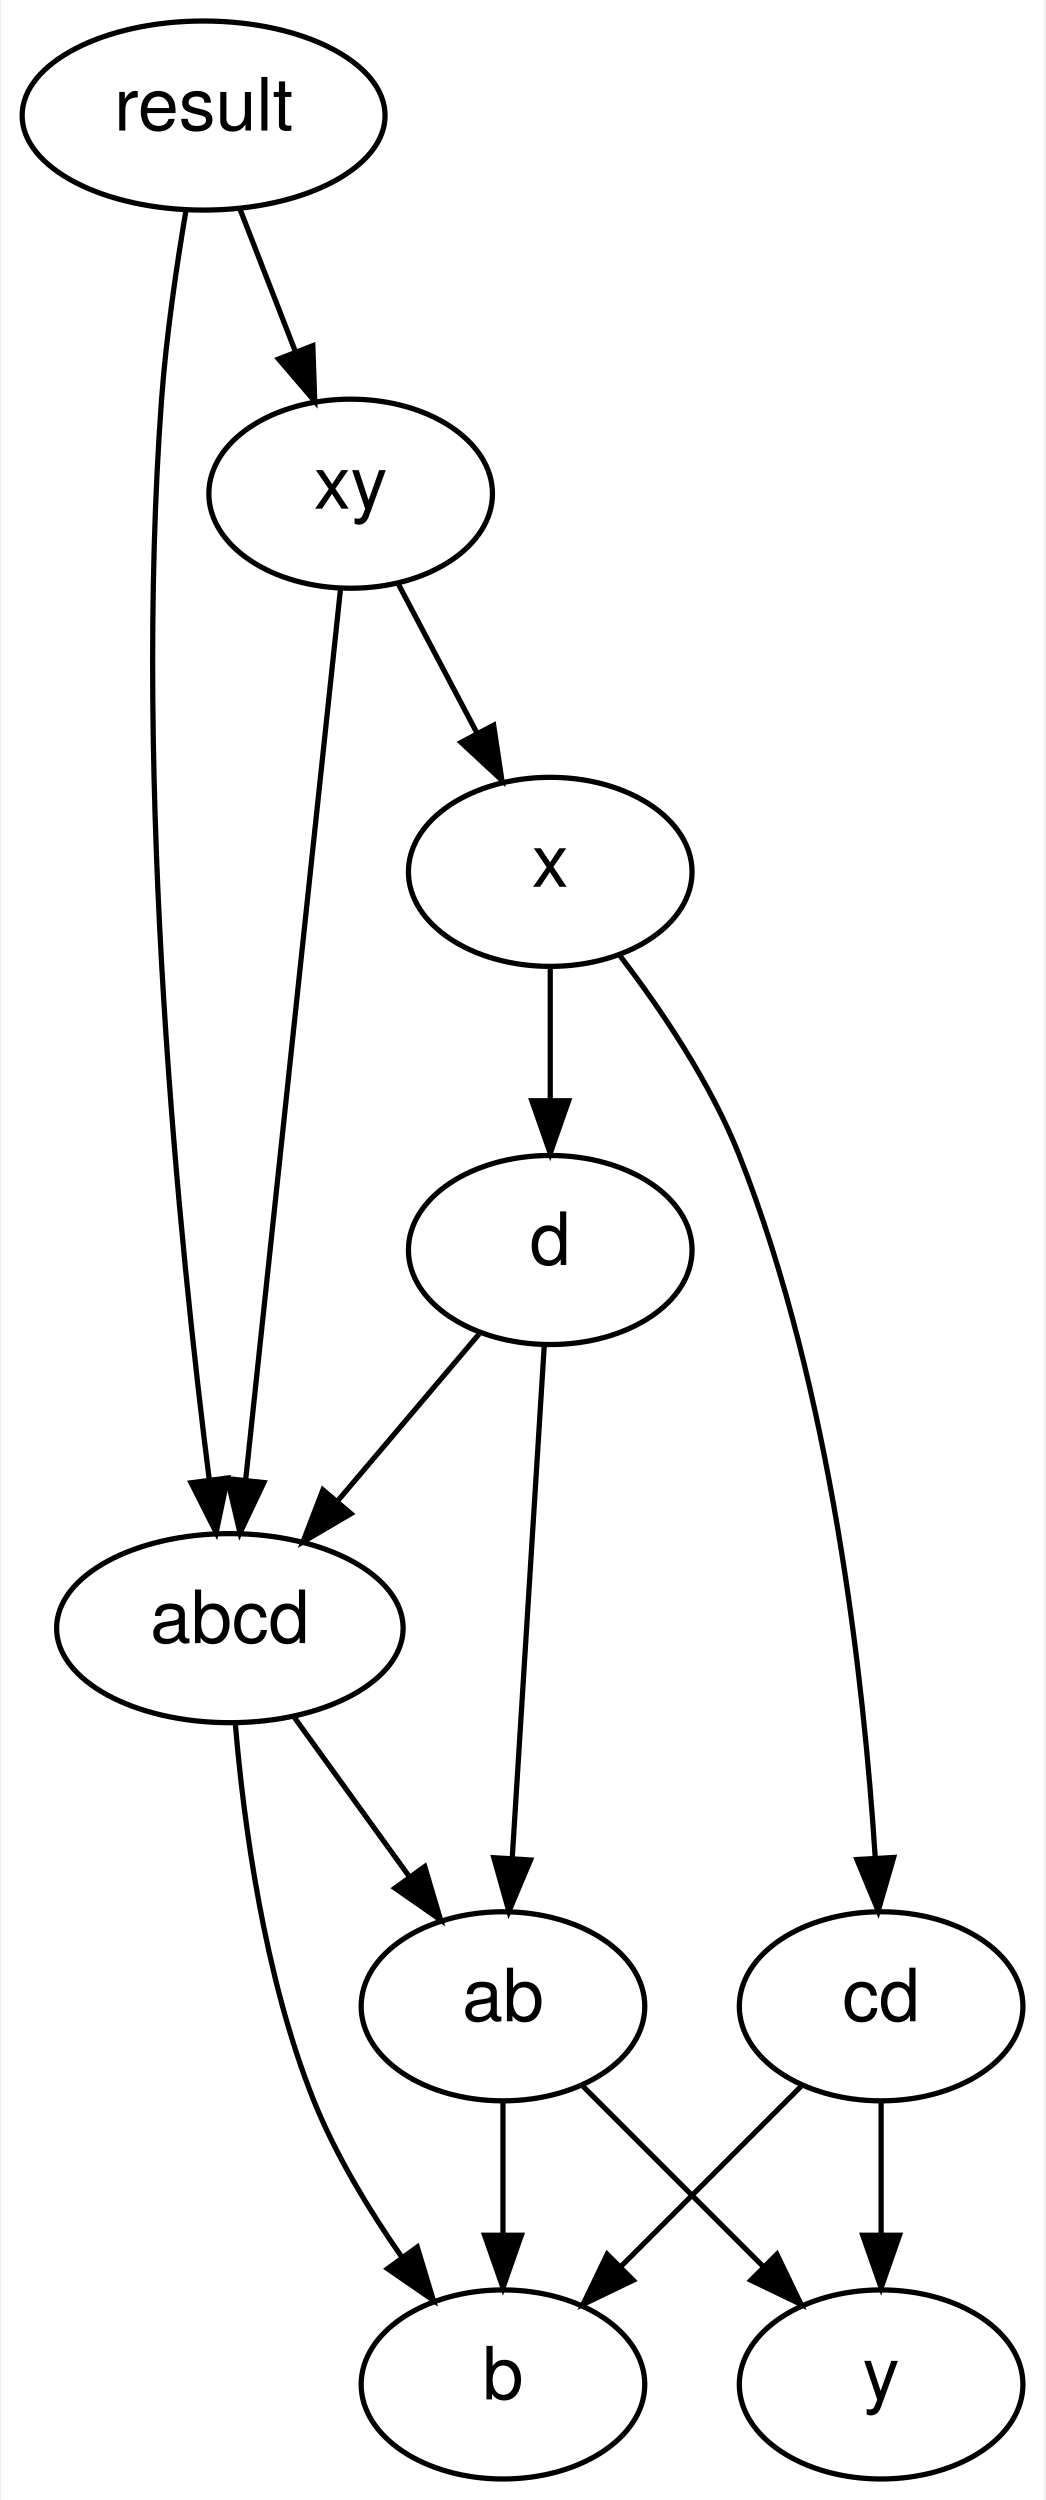
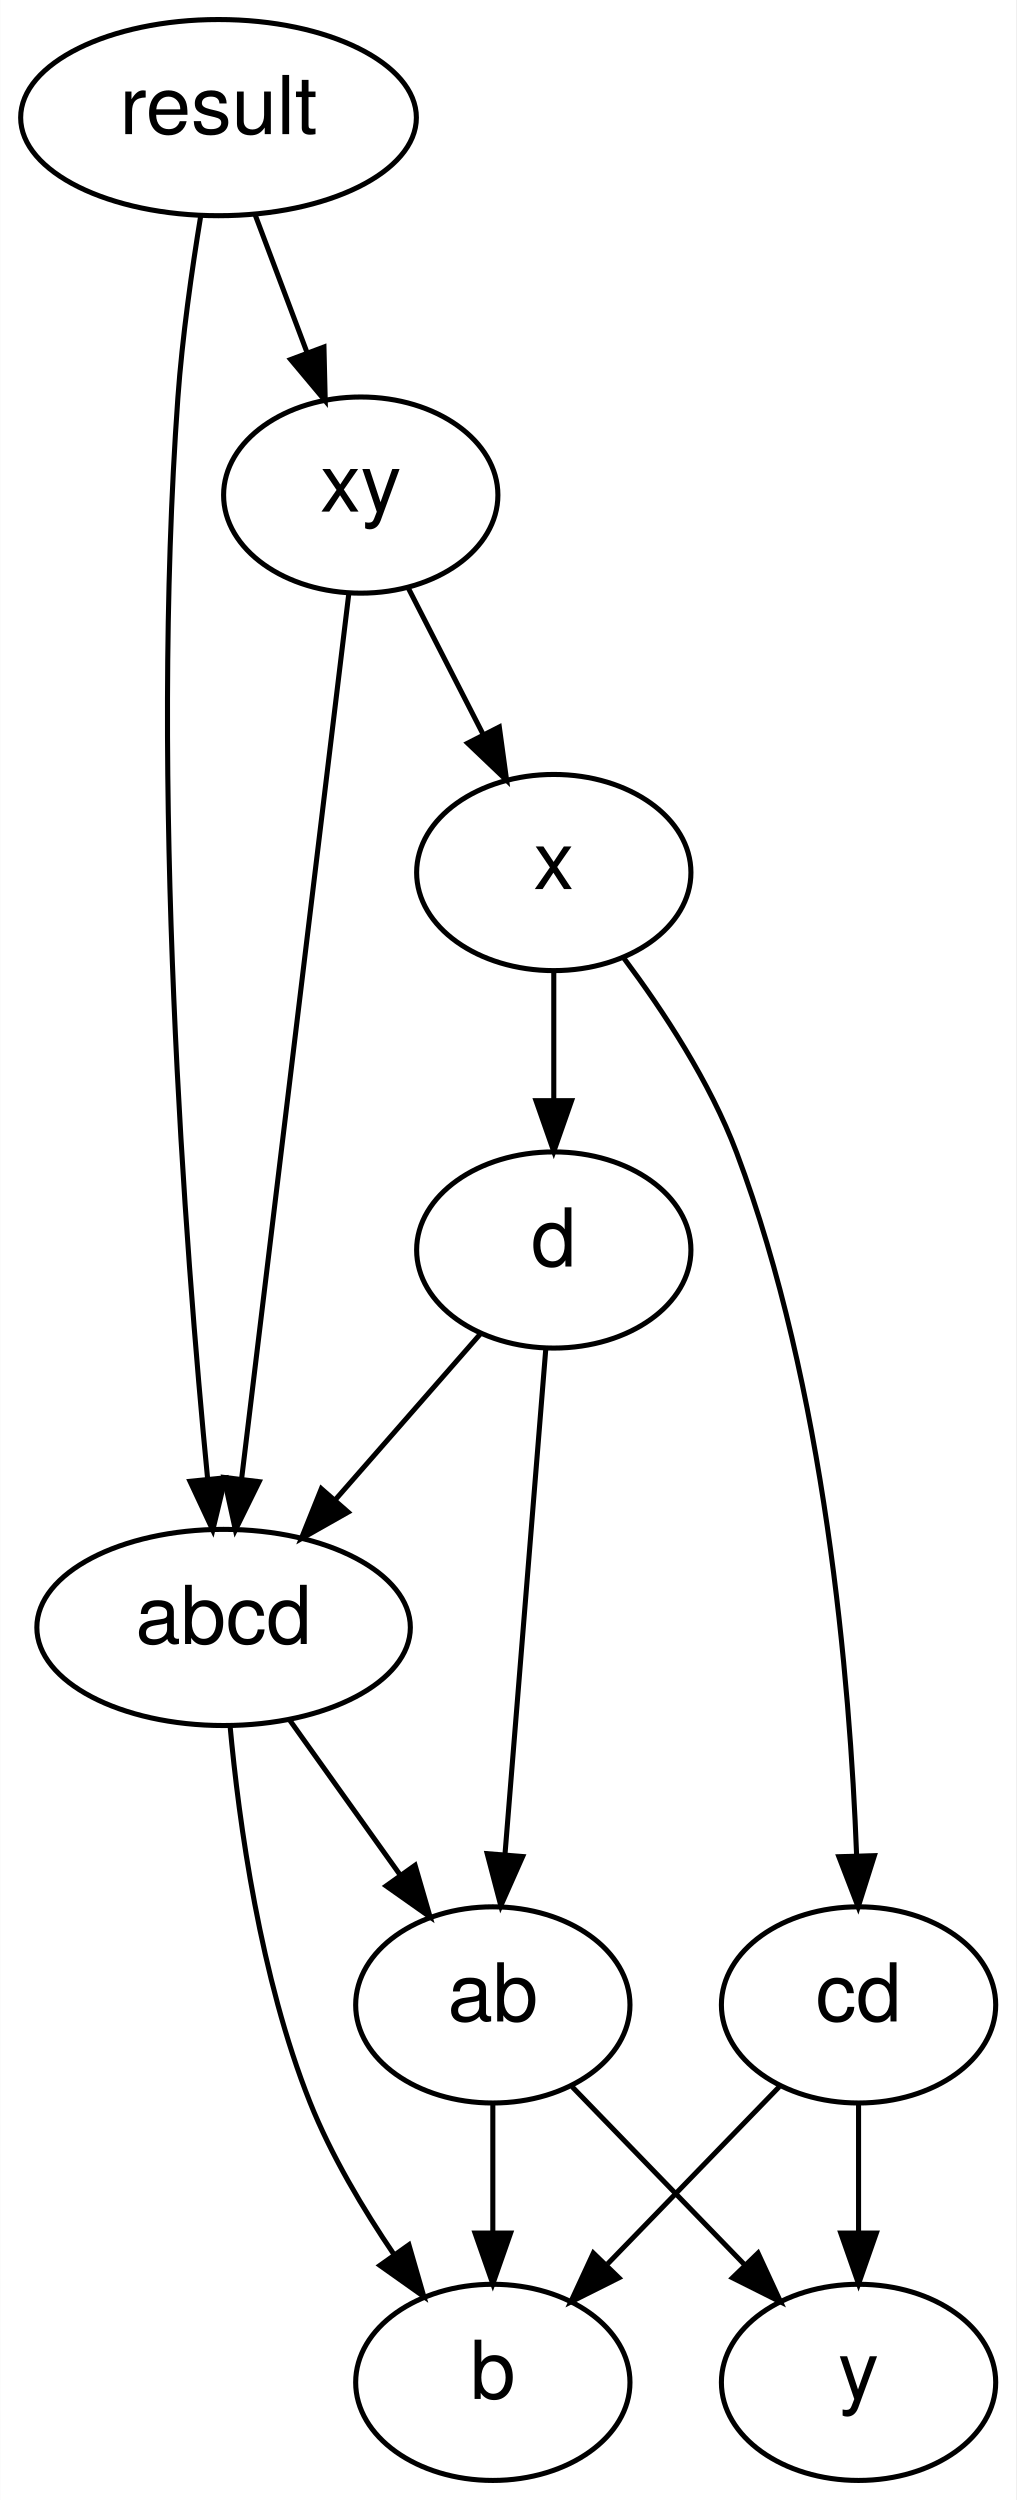
- <svg xmlns="http://www.w3.org/2000/svg" width="199pt" height="476pt" viewBox="0.00 0.00 198.52 476.00">
-   <g id="graph0" class="graph" transform="scale(1 1) rotate(0) translate(4 472)">
-     <polygon fill="#ffffff" stroke="transparent" points="-4,4 -4,-472 194.525,-472 194.525,4 -4,4" />
+ <svg xmlns="http://www.w3.org/2000/svg" width="200pt" height="492pt" viewBox="0.00 0.00 199.98 492.16">
+   <g id="graph0" class="graph" transform="scale(1 1) rotate(0) translate(4 488.1564)">
+     <polygon fill="#ffffff" stroke="transparent" points="-4,4 -4,-488.156 195.976,-488.156 195.976,4 -4,4" />
    <g id="node1" class="node">
-       <ellipse fill="none" stroke="#000000" cx="34.525" cy="-450" rx="34.55" ry="18" />
-       <text text-anchor="middle" x="34.525" y="-447.151" font-family="Helvetica Neue" font-size="14.00" fill="#000000">result</text>
+       <ellipse fill="none" stroke="#000000" cx="38.976" cy="-465.002" rx="38.952" ry="19.309" />
+       <text text-anchor="middle" x="38.976" y="-461.746" font-family="Helvetica Neue" font-size="16.00" fill="#000000">result</text>
    </g>
    <g id="node2" class="node">
-       <ellipse fill="none" stroke="#000000" cx="39.525" cy="-162" rx="32.991" ry="18" />
-       <text text-anchor="middle" x="39.525" y="-159.151" font-family="Helvetica Neue" font-size="14.00" fill="#000000">abcd</text>
+       <ellipse fill="none" stroke="#000000" cx="39.976" cy="-167.77" rx="36.766" ry="19.309" />
+       <text text-anchor="middle" x="39.976" y="-164.514" font-family="Helvetica Neue" font-size="16.00" fill="#000000">abcd</text>
    </g>
    <g id="edge1" class="edge">
-       <path fill="none" stroke="#000000" d="M31.193,-432.074C29.416,-421.598 27.416,-408.098 26.525,-396 21.057,-321.776 30.04,-234.154 35.614,-190.176" />
-       <polygon fill="#000000" stroke="#000000" points="39.09,-190.588 36.914,-180.219 32.149,-189.682 39.09,-190.588" />
+       <path fill="none" stroke="#000000" d="M35.477,-445.678C33.743,-435.129 31.839,-421.815 30.976,-409.848 25.442,-333.151 32.404,-242.524 36.835,-196.989" />
+       <polygon fill="#000000" stroke="#000000" points="40.328,-197.237 37.844,-186.938 33.363,-196.538 40.328,-197.237" />
    </g>
    <g id="node3" class="node">
-       <ellipse fill="none" stroke="#000000" cx="62.525" cy="-378" rx="27" ry="18" />
-       <text text-anchor="middle" x="62.525" y="-375.151" font-family="Helvetica Neue" font-size="14.00" fill="#000000">xy</text>
+       <ellipse fill="none" stroke="#000000" cx="66.976" cy="-390.694" rx="27" ry="19.309" />
+       <text text-anchor="middle" x="66.976" y="-387.438" font-family="Helvetica Neue" font-size="16.00" fill="#000000">xy</text>
    </g>
    <g id="edge2" class="edge">
-       <path fill="none" stroke="#000000" d="M41.446,-432.202C44.633,-424.006 48.485,-414.102 52.019,-405.014" />
-       <polygon fill="#000000" stroke="#000000" points="55.321,-406.182 55.683,-395.593 48.797,-403.644 55.321,-406.182" />
+       <path fill="none" stroke="#000000" d="M46.186,-445.866C49.304,-437.592 53.014,-427.746 56.432,-418.677" />
+       <polygon fill="#000000" stroke="#000000" points="59.732,-419.844 59.983,-409.252 53.182,-417.376 59.732,-419.844" />
    </g>
    <g id="node4" class="node">
-       <ellipse fill="none" stroke="#000000" cx="91.525" cy="-90" rx="27" ry="18" />
-       <text text-anchor="middle" x="91.525" y="-87.151" font-family="Helvetica Neue" font-size="14.00" fill="#000000">ab</text>
+       <ellipse fill="none" stroke="#000000" cx="92.976" cy="-93.462" rx="27" ry="19.309" />
+       <text text-anchor="middle" x="92.976" y="-90.206" font-family="Helvetica Neue" font-size="16.00" fill="#000000">ab</text>
    </g>
    <g id="edge3" class="edge">
-       <path fill="none" stroke="#000000" d="M51.848,-144.937C58.352,-135.931 66.453,-124.715 73.635,-114.77" />
-       <polygon fill="#000000" stroke="#000000" points="76.63,-116.601 79.648,-106.445 70.956,-112.502 76.63,-116.601" />
+       <path fill="none" stroke="#000000" d="M52.806,-149.782C59.411,-140.521 67.578,-129.071 74.819,-118.919" />
+       <polygon fill="#000000" stroke="#000000" points="77.672,-120.946 80.629,-110.773 71.973,-116.882 77.672,-120.946" />
    </g>
    <g id="node5" class="node">
-       <ellipse fill="none" stroke="#000000" cx="91.525" cy="-18" rx="27" ry="18" />
-       <text text-anchor="middle" x="91.525" y="-15.151" font-family="Helvetica Neue" font-size="14.00" fill="#000000">b</text>
+       <ellipse fill="none" stroke="#000000" cx="92.976" cy="-19.154" rx="27" ry="19.309" />
+       <text text-anchor="middle" x="92.976" y="-15.898" font-family="Helvetica Neue" font-size="16.00" fill="#000000">b</text>
    </g>
    <g id="edge4" class="edge">
-       <path fill="none" stroke="#000000" d="M40.565,-143.812C42.128,-125.194 46.001,-95.709 55.525,-72 59.683,-61.649 66.009,-51.228 72.204,-42.34" />
-       <polygon fill="#000000" stroke="#000000" points="75.206,-44.163 78.27,-34.021 69.55,-40.038 75.206,-44.163" />
+       <path fill="none" stroke="#000000" d="M41.235,-148.54C43.011,-129.202 47.21,-98.822 56.976,-74.308 61.145,-63.843 67.436,-53.265 73.6,-44.21" />
+       <polygon fill="#000000" stroke="#000000" points="76.459,-46.228 79.396,-36.049 70.752,-42.175 76.459,-46.228" />
    </g>
    <g id="edge7" class="edge">
-       <path fill="none" stroke="#000000" d="M60.603,-359.955C56.595,-322.314 47.318,-235.187 42.52,-190.125" />
-       <polygon fill="#000000" stroke="#000000" points="45.996,-189.718 41.457,-180.145 39.036,-190.459 45.996,-189.718" />
+       <path fill="none" stroke="#000000" d="M64.627,-371.301C59.878,-332.09 49.111,-243.191 43.51,-196.946" />
+       <polygon fill="#000000" stroke="#000000" points="46.977,-196.466 42.3,-186.96 40.028,-197.308 46.977,-196.466" />
    </g>
    <g id="node7" class="node">
-       <ellipse fill="none" stroke="#000000" cx="100.525" cy="-306" rx="27" ry="18" />
-       <text text-anchor="middle" x="100.525" y="-303.151" font-family="Helvetica Neue" font-size="14.00" fill="#000000">x</text>
+       <ellipse fill="none" stroke="#000000" cx="104.976" cy="-316.386" rx="27" ry="19.309" />
+       <text text-anchor="middle" x="104.976" y="-313.13" font-family="Helvetica Neue" font-size="16.00" fill="#000000">x</text>
    </g>
    <g id="edge8" class="edge">
-       <path fill="none" stroke="#000000" d="M71.53,-360.937C76.008,-352.454 81.52,-342.009 86.532,-332.513" />
-       <polygon fill="#000000" stroke="#000000" points="89.748,-333.918 91.32,-323.441 83.557,-330.651 89.748,-333.918" />
+       <path fill="none" stroke="#000000" d="M76.369,-372.326C80.787,-363.688 86.144,-353.21 91.024,-343.669" />
+       <polygon fill="#000000" stroke="#000000" points="94.254,-345.04 95.691,-334.543 88.021,-341.853 94.254,-345.04" />
    </g>
    <g id="edge5" class="edge">
-       <path fill="none" stroke="#000000" d="M91.525,-71.831C91.525,-64.131 91.525,-54.974 91.525,-46.417" />
-       <polygon fill="#000000" stroke="#000000" points="95.025,-46.413 91.525,-36.413 88.025,-46.413 95.025,-46.413" />
+       <path fill="none" stroke="#000000" d="M92.976,-73.939C92.976,-66.259 92.976,-57.271 92.976,-48.822" />
+       <polygon fill="#000000" stroke="#000000" points="96.476,-48.547 92.976,-38.547 89.476,-48.547 96.476,-48.547" />
    </g>
    <g id="node6" class="node">
-       <ellipse fill="none" stroke="#000000" cx="163.525" cy="-18" rx="27" ry="18" />
-       <text text-anchor="middle" x="163.525" y="-15.151" font-family="Helvetica Neue" font-size="14.00" fill="#000000">y</text>
+       <ellipse fill="none" stroke="#000000" cx="164.976" cy="-19.154" rx="27" ry="19.309" />
+       <text text-anchor="middle" x="164.976" y="-15.898" font-family="Helvetica Neue" font-size="16.00" fill="#000000">y</text>
    </g>
    <g id="edge6" class="edge">
-       <path fill="none" stroke="#000000" d="M106.794,-74.731C116.722,-64.803 129.84,-51.685 140.961,-40.564" />
-       <polygon fill="#000000" stroke="#000000" points="143.681,-42.793 148.278,-33.247 138.732,-37.844 143.681,-42.793" />
+       <path fill="none" stroke="#000000" d="M108.599,-77.338C118.478,-67.142 131.411,-53.795 142.397,-42.456" />
+       <polygon fill="#000000" stroke="#000000" points="145.186,-44.608 149.631,-34.991 140.158,-39.737 145.186,-44.608" />
    </g>
    <g id="node8" class="node">
-       <ellipse fill="none" stroke="#000000" cx="163.525" cy="-90" rx="27" ry="18" />
-       <text text-anchor="middle" x="163.525" y="-87.151" font-family="Helvetica Neue" font-size="14.00" fill="#000000">cd</text>
+       <ellipse fill="none" stroke="#000000" cx="164.976" cy="-93.462" rx="27" ry="19.309" />
+       <text text-anchor="middle" x="164.976" y="-90.206" font-family="Helvetica Neue" font-size="16.00" fill="#000000">cd</text>
    </g>
    <g id="edge9" class="edge">
-       <path fill="none" stroke="#000000" d="M113.832,-290C121.655,-279.755 131.055,-265.831 136.525,-252 154.141,-207.453 160.264,-151.602 162.392,-118.472" />
-       <polygon fill="#000000" stroke="#000000" points="165.905,-118.337 162.971,-108.156 158.916,-117.944 165.905,-118.337" />
+       <path fill="none" stroke="#000000" d="M118.746,-299.565C126.535,-289.149 135.737,-275.143 140.976,-261.232 158.381,-215.018 163.28,-157.289 164.59,-123.008" />
+       <polygon fill="#000000" stroke="#000000" points="168.096,-122.847 164.9,-112.746 161.099,-122.635 168.096,-122.847" />
    </g>
    <g id="node9" class="node">
-       <ellipse fill="none" stroke="#000000" cx="100.525" cy="-234" rx="27" ry="18" />
-       <text text-anchor="middle" x="100.525" y="-231.151" font-family="Helvetica Neue" font-size="14.00" fill="#000000">d</text>
+       <ellipse fill="none" stroke="#000000" cx="104.976" cy="-242.078" rx="27" ry="19.309" />
+       <text text-anchor="middle" x="104.976" y="-238.822" font-family="Helvetica Neue" font-size="16.00" fill="#000000">d</text>
    </g>
    <g id="edge10" class="edge">
-       <path fill="none" stroke="#000000" d="M100.525,-287.831C100.525,-280.131 100.525,-270.974 100.525,-262.417" />
-       <polygon fill="#000000" stroke="#000000" points="104.025,-262.413 100.525,-252.413 97.025,-262.413 104.025,-262.413" />
+       <path fill="none" stroke="#000000" d="M104.976,-296.863C104.976,-289.183 104.976,-280.195 104.976,-271.746" />
+       <polygon fill="#000000" stroke="#000000" points="108.476,-271.471 104.976,-261.471 101.476,-271.471 108.476,-271.471" />
    </g>
    <g id="edge11" class="edge">
-       <path fill="none" stroke="#000000" d="M148.256,-74.731C138.328,-64.803 125.21,-51.685 114.088,-40.564" />
-       <polygon fill="#000000" stroke="#000000" points="116.318,-37.844 106.772,-33.247 111.368,-42.793 116.318,-37.844" />
+       <path fill="none" stroke="#000000" d="M149.353,-77.338C139.473,-67.142 126.541,-53.795 115.554,-42.456" />
+       <polygon fill="#000000" stroke="#000000" points="117.793,-39.737 108.321,-34.991 112.766,-44.608 117.793,-39.737" />
    </g>
    <g id="edge12" class="edge">
-       <path fill="none" stroke="#000000" d="M163.525,-71.831C163.525,-64.131 163.525,-54.974 163.525,-46.417" />
-       <polygon fill="#000000" stroke="#000000" points="167.025,-46.413 163.525,-36.413 160.025,-46.413 167.025,-46.413" />
+       <path fill="none" stroke="#000000" d="M164.976,-73.939C164.976,-66.259 164.976,-57.271 164.976,-48.822" />
+       <polygon fill="#000000" stroke="#000000" points="168.476,-48.547 164.976,-38.547 161.476,-48.547 168.476,-48.547" />
    </g>
    <g id="edge13" class="edge">
-       <path fill="none" stroke="#000000" d="M86.987,-218.021C79.043,-208.645 68.849,-196.612 59.946,-186.103" />
-       <polygon fill="#000000" stroke="#000000" points="62.583,-183.801 53.448,-178.434 57.242,-188.326 62.583,-183.801" />
+       <path fill="none" stroke="#000000" d="M90.55,-225.587C82.123,-215.953 71.319,-203.602 61.862,-192.79" />
+       <polygon fill="#000000" stroke="#000000" points="64.485,-190.473 55.267,-185.251 59.216,-195.082 64.485,-190.473" />
    </g>
    <g id="edge14" class="edge">
-       <path fill="none" stroke="#000000" d="M99.385,-215.762C97.85,-191.201 95.103,-147.247 93.297,-118.354" />
-       <polygon fill="#000000" stroke="#000000" points="96.772,-117.852 92.656,-108.09 89.786,-118.288 96.772,-117.852" />
+       <path fill="none" stroke="#000000" d="M103.431,-222.953C101.391,-197.678 97.774,-152.888 95.376,-123.183" />
+       <polygon fill="#000000" stroke="#000000" points="98.846,-122.671 94.552,-112.985 91.868,-123.235 98.846,-122.671" />
    </g>
  </g>
</svg>
